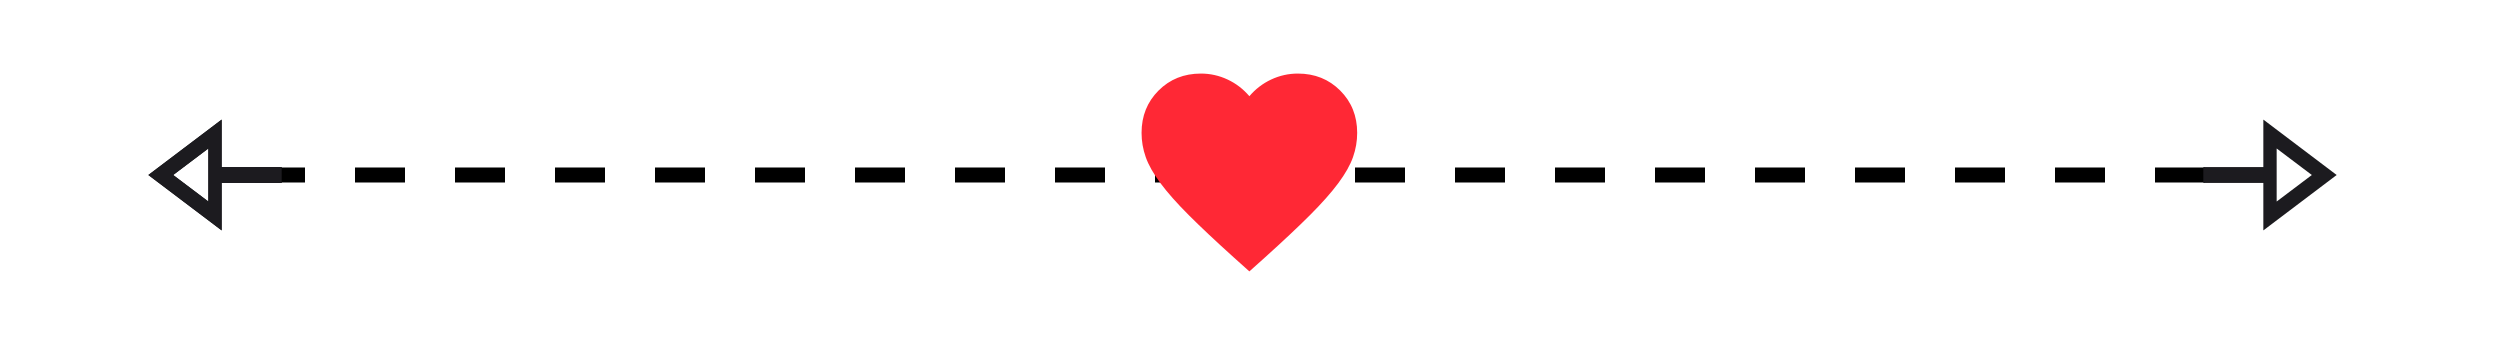
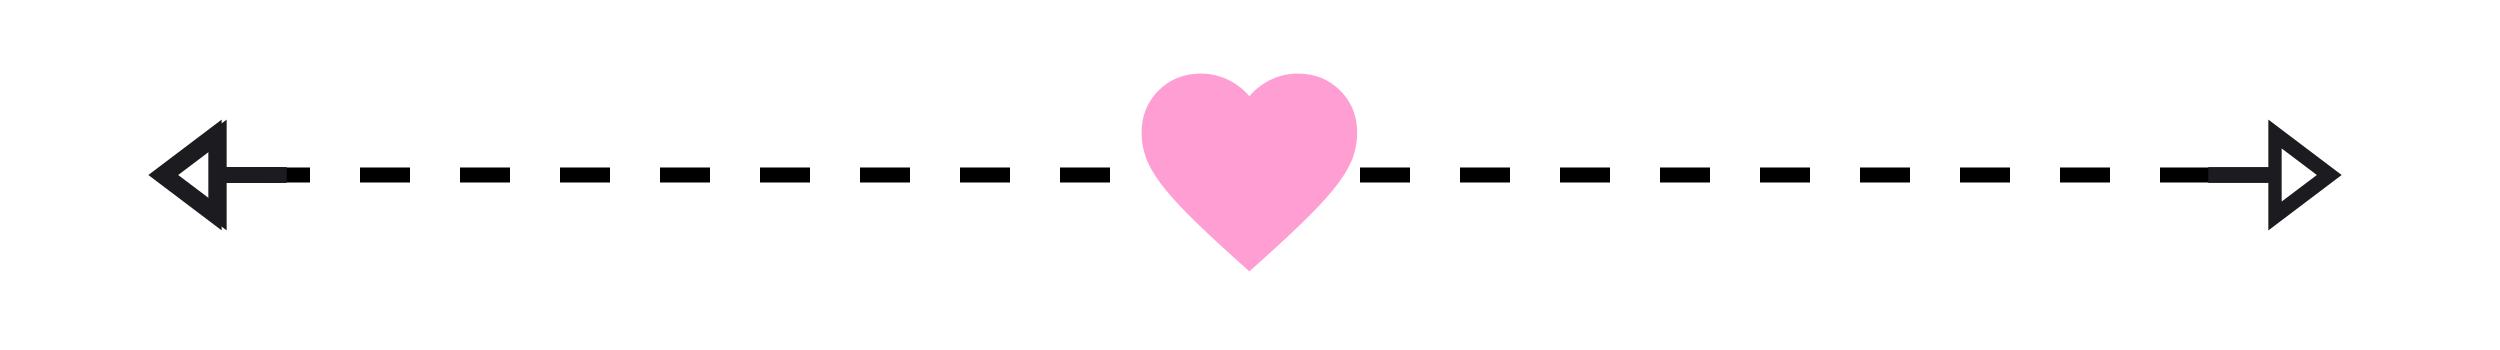
<svg xmlns="http://www.w3.org/2000/svg" width="500" height="70" viewBox="0 0 500 70" fill="none">
  <rect width="500" height="70" fill="white" />
  <mask id="mask0_4_2" style="mask-type:alpha" maskUnits="userSpaceOnUse" x="27" y="16" width="32" height="38">
    <rect x="27" y="16" width="32" height="38" fill="#D9D9D9" />
  </mask>
  <g mask="url(#mask0_4_2)">
    <path d="M44.333 46.083L29.667 35L44.333 23.917V33.417H56.333V36.583H44.333V46.083ZM41.667 40.304V29.696L34.633 35L41.667 40.304Z" fill="#1C1B1F" />
  </g>
-   <path d="M51 35L446 35" stroke="black" stroke-width="3" stroke-dasharray="10 10" />
-   <mask id="mask1_4_2" style="mask-type:alpha" maskUnits="userSpaceOnUse" x="27" y="16" width="32" height="38">
-     <rect x="27" y="16" width="32" height="38" fill="#D9D9D9" />
+   <path d="M52 35L447 35" stroke="black" stroke-width="3" stroke-dasharray="10 10" />
+   <mask id="mask1_4_2" style="mask-type:alpha" maskUnits="userSpaceOnUse" x="28" y="16" width="32" height="38">
+     <rect x="28" y="16" width="32" height="38" fill="#D9D9D9" />
  </mask>
  <g mask="url(#mask1_4_2)">
-     <path d="M44.333 46.083L29.667 35L44.333 23.917V33.417H56.333V36.583H44.333V46.083ZM41.667 40.304V29.696L34.633 35L41.667 40.304Z" fill="#1C1B1F" />
+     <path d="M45.333 46.083L30.667 35L45.333 23.917V33.417H57.333V36.583H45.333V46.083ZM42.667 40.304V29.696L35.633 35L42.667 40.304Z" fill="#1C1B1F" />
  </g>
-   <mask id="mask2_4_2" style="mask-type:alpha" maskUnits="userSpaceOnUse" x="438" y="16" width="32" height="38">
-     <rect width="32" height="38" transform="matrix(-1 0 0 1 470 16)" fill="#D9D9D9" />
+   <mask id="mask2_4_2" style="mask-type:alpha" maskUnits="userSpaceOnUse" x="439" y="16" width="32" height="38">
+     <rect width="32" height="38" transform="matrix(-1 0 0 1 471 16)" fill="#D9D9D9" />
  </mask>
  <g mask="url(#mask2_4_2)">
-     <path d="M452.667 46.083L467.333 35L452.667 23.917V33.417H440.667V36.583H452.667V46.083ZM455.333 40.304V29.696L462.367 35L455.333 40.304Z" fill="#1C1B1F" />
+     <path d="M453.667 46.083L468.333 35L453.667 23.917V33.417H441.667V36.583H453.667V46.083ZM456.333 40.304V29.696L463.367 35L456.333 40.304Z" fill="#1C1B1F" />
  </g>
  <mask id="mask3_4_2" style="mask-type:alpha" maskUnits="userSpaceOnUse" x="224" y="9" width="52" height="52">
    <rect x="224" y="9" width="51.749" height="51.749" fill="#FF2835" />
  </mask>
  <g mask="url(#mask3_4_2)">
-     <path d="M246.748 51.477L249.874 54.28L253.001 51.477C256.63 48.207 259.631 45.386 262.003 43.014C264.375 40.642 266.261 38.513 267.663 36.626C269.064 34.74 270.044 33.006 270.601 31.424C271.158 29.843 271.436 28.226 271.436 26.573C271.436 23.195 270.304 20.374 268.04 18.11C265.776 15.846 262.955 14.714 259.577 14.714C257.709 14.714 255.93 15.109 254.241 15.9C252.552 16.691 251.096 17.805 249.874 19.242C248.652 17.805 247.197 16.691 245.508 15.9C243.819 15.109 242.04 14.714 240.171 14.714C236.793 14.714 233.972 15.846 231.708 18.11C229.444 20.374 228.312 23.195 228.312 26.573C228.312 28.226 228.591 29.843 229.148 31.424C229.705 33.006 230.684 34.74 232.086 36.626C233.487 38.513 235.374 40.642 237.746 43.014C240.118 45.386 243.118 48.207 246.748 51.477Z" fill="#FF2835" />
+     <path d="M246.748 51.477L249.874 54.28L253.001 51.477C256.63 48.207 259.631 45.386 262.003 43.014C264.375 40.642 266.261 38.513 267.663 36.626C269.064 34.74 270.044 33.006 270.601 31.424C271.158 29.843 271.436 28.226 271.436 26.573C271.436 23.195 270.304 20.374 268.04 18.11C265.776 15.846 262.955 14.714 259.577 14.714C257.709 14.714 255.93 15.109 254.241 15.9C252.552 16.691 251.096 17.805 249.874 19.242C248.652 17.805 247.197 16.691 245.508 15.9C243.819 15.109 242.04 14.714 240.171 14.714C236.793 14.714 233.972 15.846 231.708 18.11C229.444 20.374 228.312 23.195 228.312 26.573C228.312 28.226 228.591 29.843 229.148 31.424C229.705 33.006 230.684 34.74 232.086 36.626C233.487 38.513 235.374 40.642 237.746 43.014C240.118 45.386 243.118 48.207 246.748 51.477Z" fill="#FF9ED3" />
  </g>
</svg>
